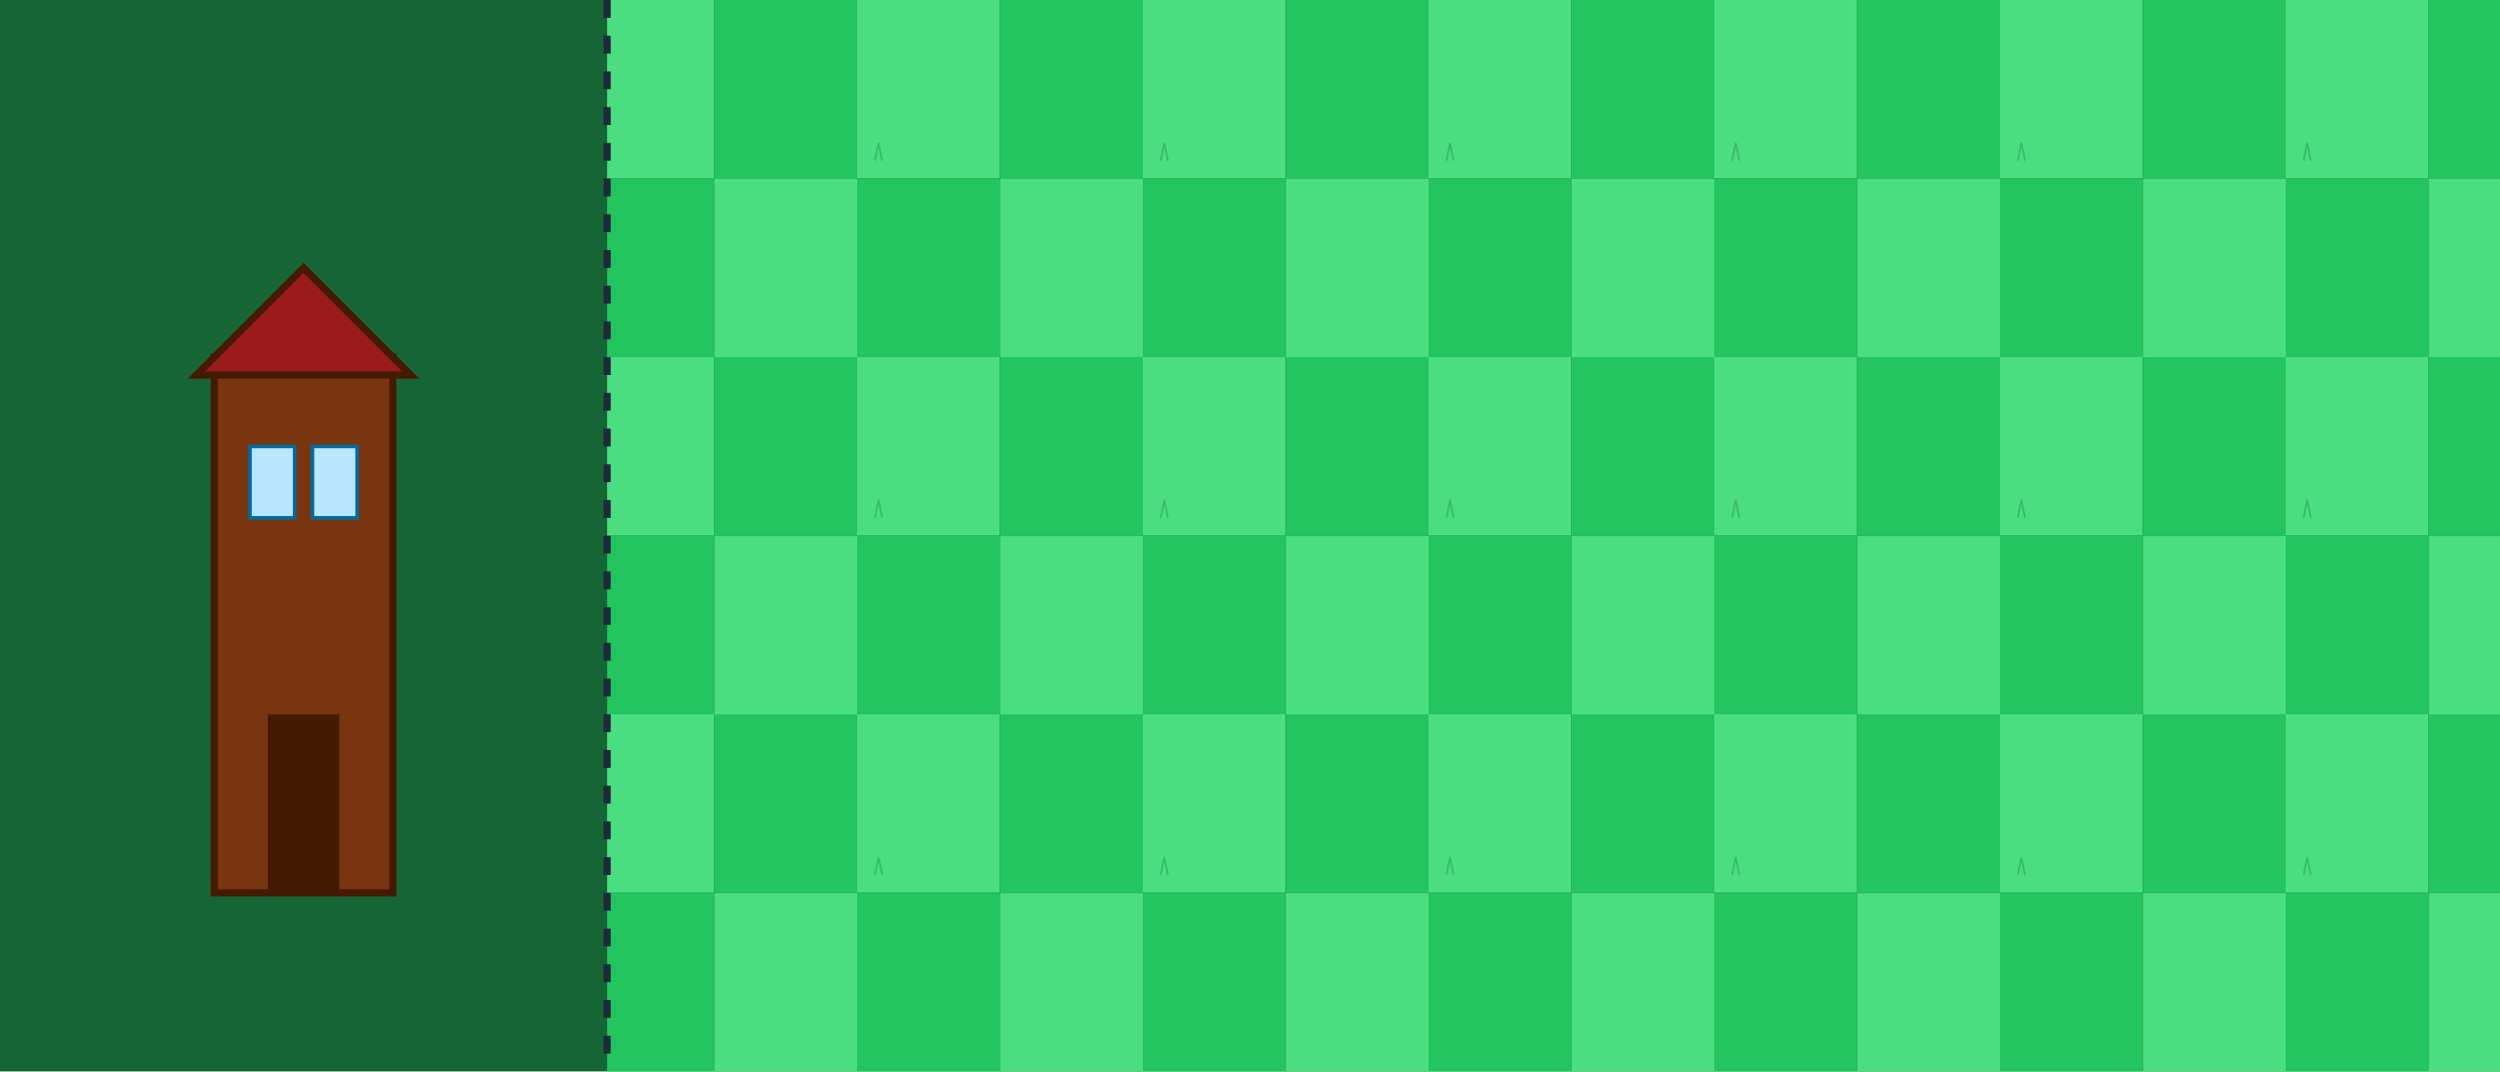
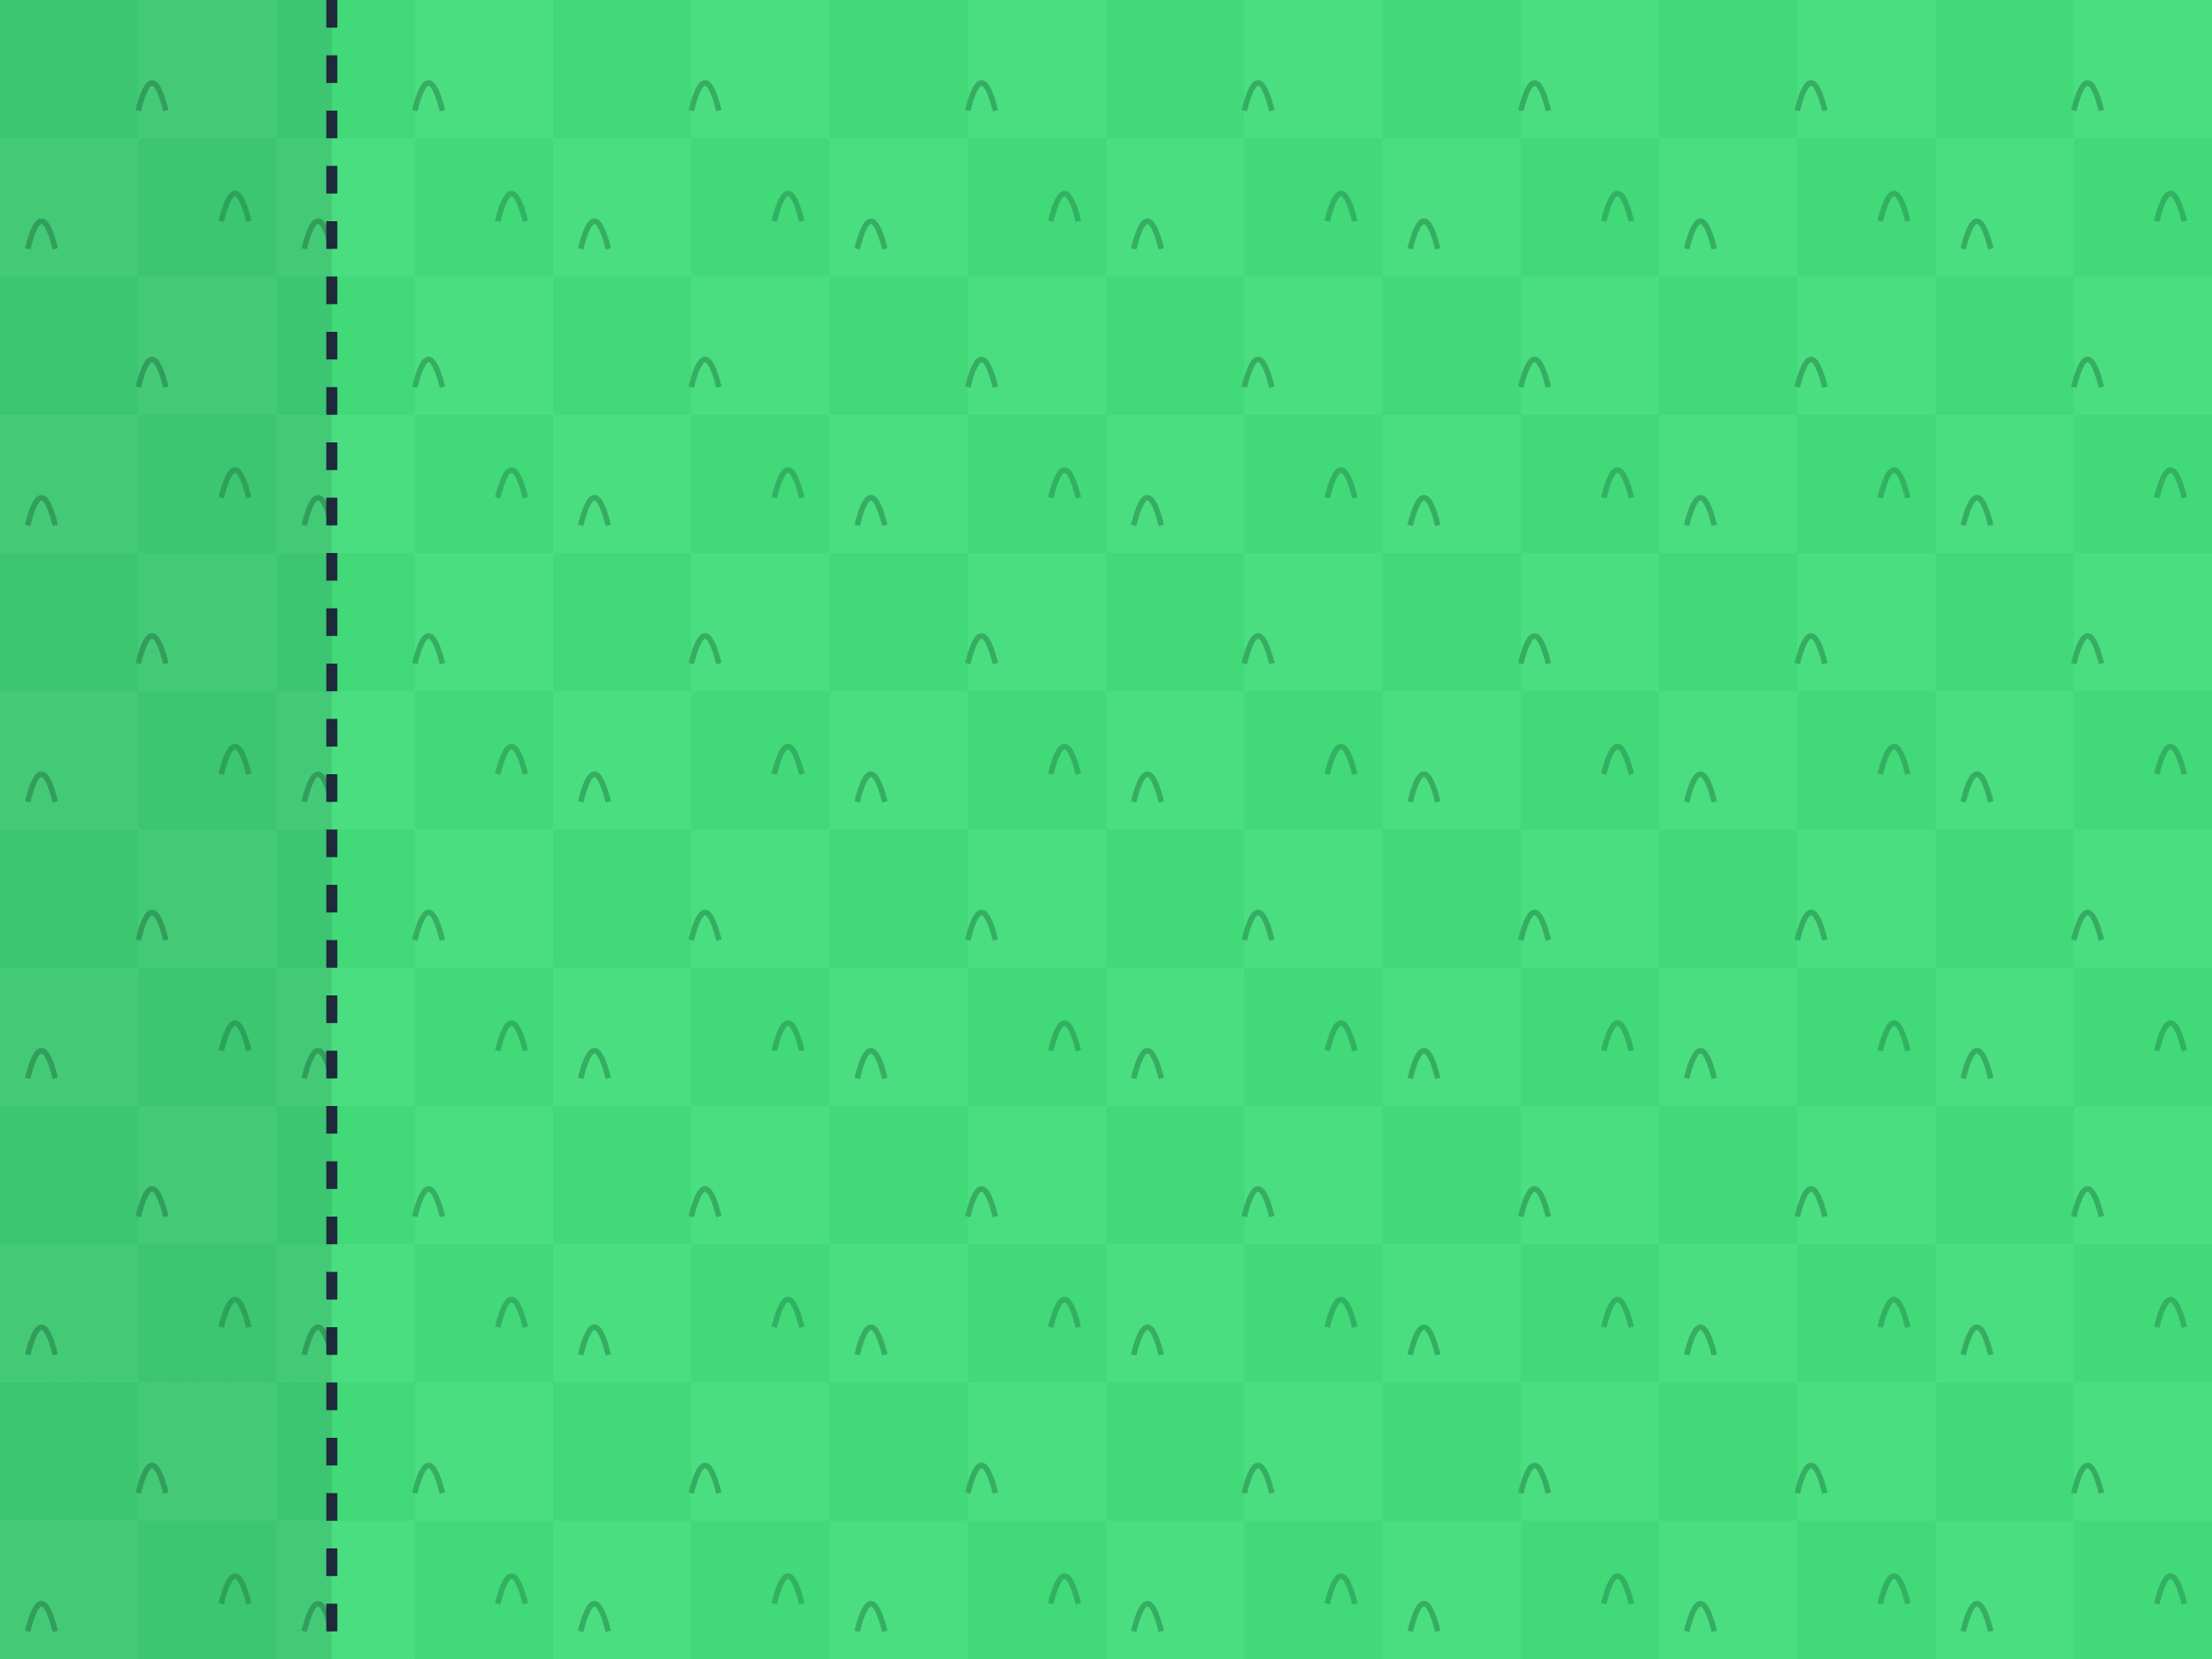
- <svg xmlns="http://www.w3.org/2000/svg" width="1400" height="600" viewBox="0 0 1400 600">
+ <svg xmlns="http://www.w3.org/2000/svg" width="800" height="600" viewBox="0 0 800 600">
  <defs>
-     <pattern id="lawn" width="160" height="200" patternUnits="userSpaceOnUse">
-       <rect width="80" height="100" fill="#4ADE80" />
-       <rect x="80" y="0" width="80" height="100" fill="#22C55E" />
-       <rect x="0" y="100" width="80" height="100" fill="#22C55E" />
-       <rect x="80" y="100" width="80" height="100" fill="#4ADE80" />
-       <path d="M10 90 L12 80 L14 90" stroke="#166534" stroke-width="1" fill="none" opacity="0.3" />
+     <pattern id="grass-pattern" width="100" height="100" patternUnits="userSpaceOnUse">
+       <rect width="100" height="100" fill="#4ade80" />
+       <path d="M10 90 Q15 70 20 90" stroke="#166534" stroke-width="2" fill="none" opacity="0.4" />
+       <path d="M50 40 Q55 20 60 40" stroke="#166534" stroke-width="2" fill="none" opacity="0.4" />
+       <path d="M80 80 Q85 60 90 80" stroke="#166534" stroke-width="2" fill="none" opacity="0.4" />
+       <rect x="0" y="0" width="50" height="50" fill="#22c55e" opacity="0.2" />
+       <rect x="50" y="50" width="50" height="50" fill="#22c55e" opacity="0.2" />
    </pattern>
  </defs>
-   <rect width="1400" height="600" fill="#166534" />
-   <rect x="340" width="1100" height="600" fill="url(#lawn)" />
-   <g transform="translate(120, 150)">
-     <rect x="0" y="50" width="100" height="300" fill="#78350F" stroke="#451A03" stroke-width="4" />
-     <path d="M-10 60 L50 0 L110 60 Z" fill="#991B1B" stroke="#451A03" stroke-width="4" />
-     <rect x="30" y="250" width="40" height="100" fill="#451A03" />
-     <rect x="20" y="100" width="25" height="40" fill="#BAE6FD" stroke="#0369A1" stroke-width="2" />
-     <rect x="55" y="100" width="25" height="40" fill="#BAE6FD" stroke="#0369A1" stroke-width="2" />
-   </g>
-   <line x1="340" y1="0" x2="340" y2="600" stroke="#1E293B" stroke-width="4" stroke-dasharray="10 10" />
+   <rect width="800" height="600" fill="url(#grass-pattern)" />
+   <rect x="0" y="0" width="120" height="600" fill="#0f172a" opacity="0.1" />
+   <path d="M120 0 L120 600" stroke="#1e293b" stroke-width="4" stroke-dasharray="10 10" />
</svg>
